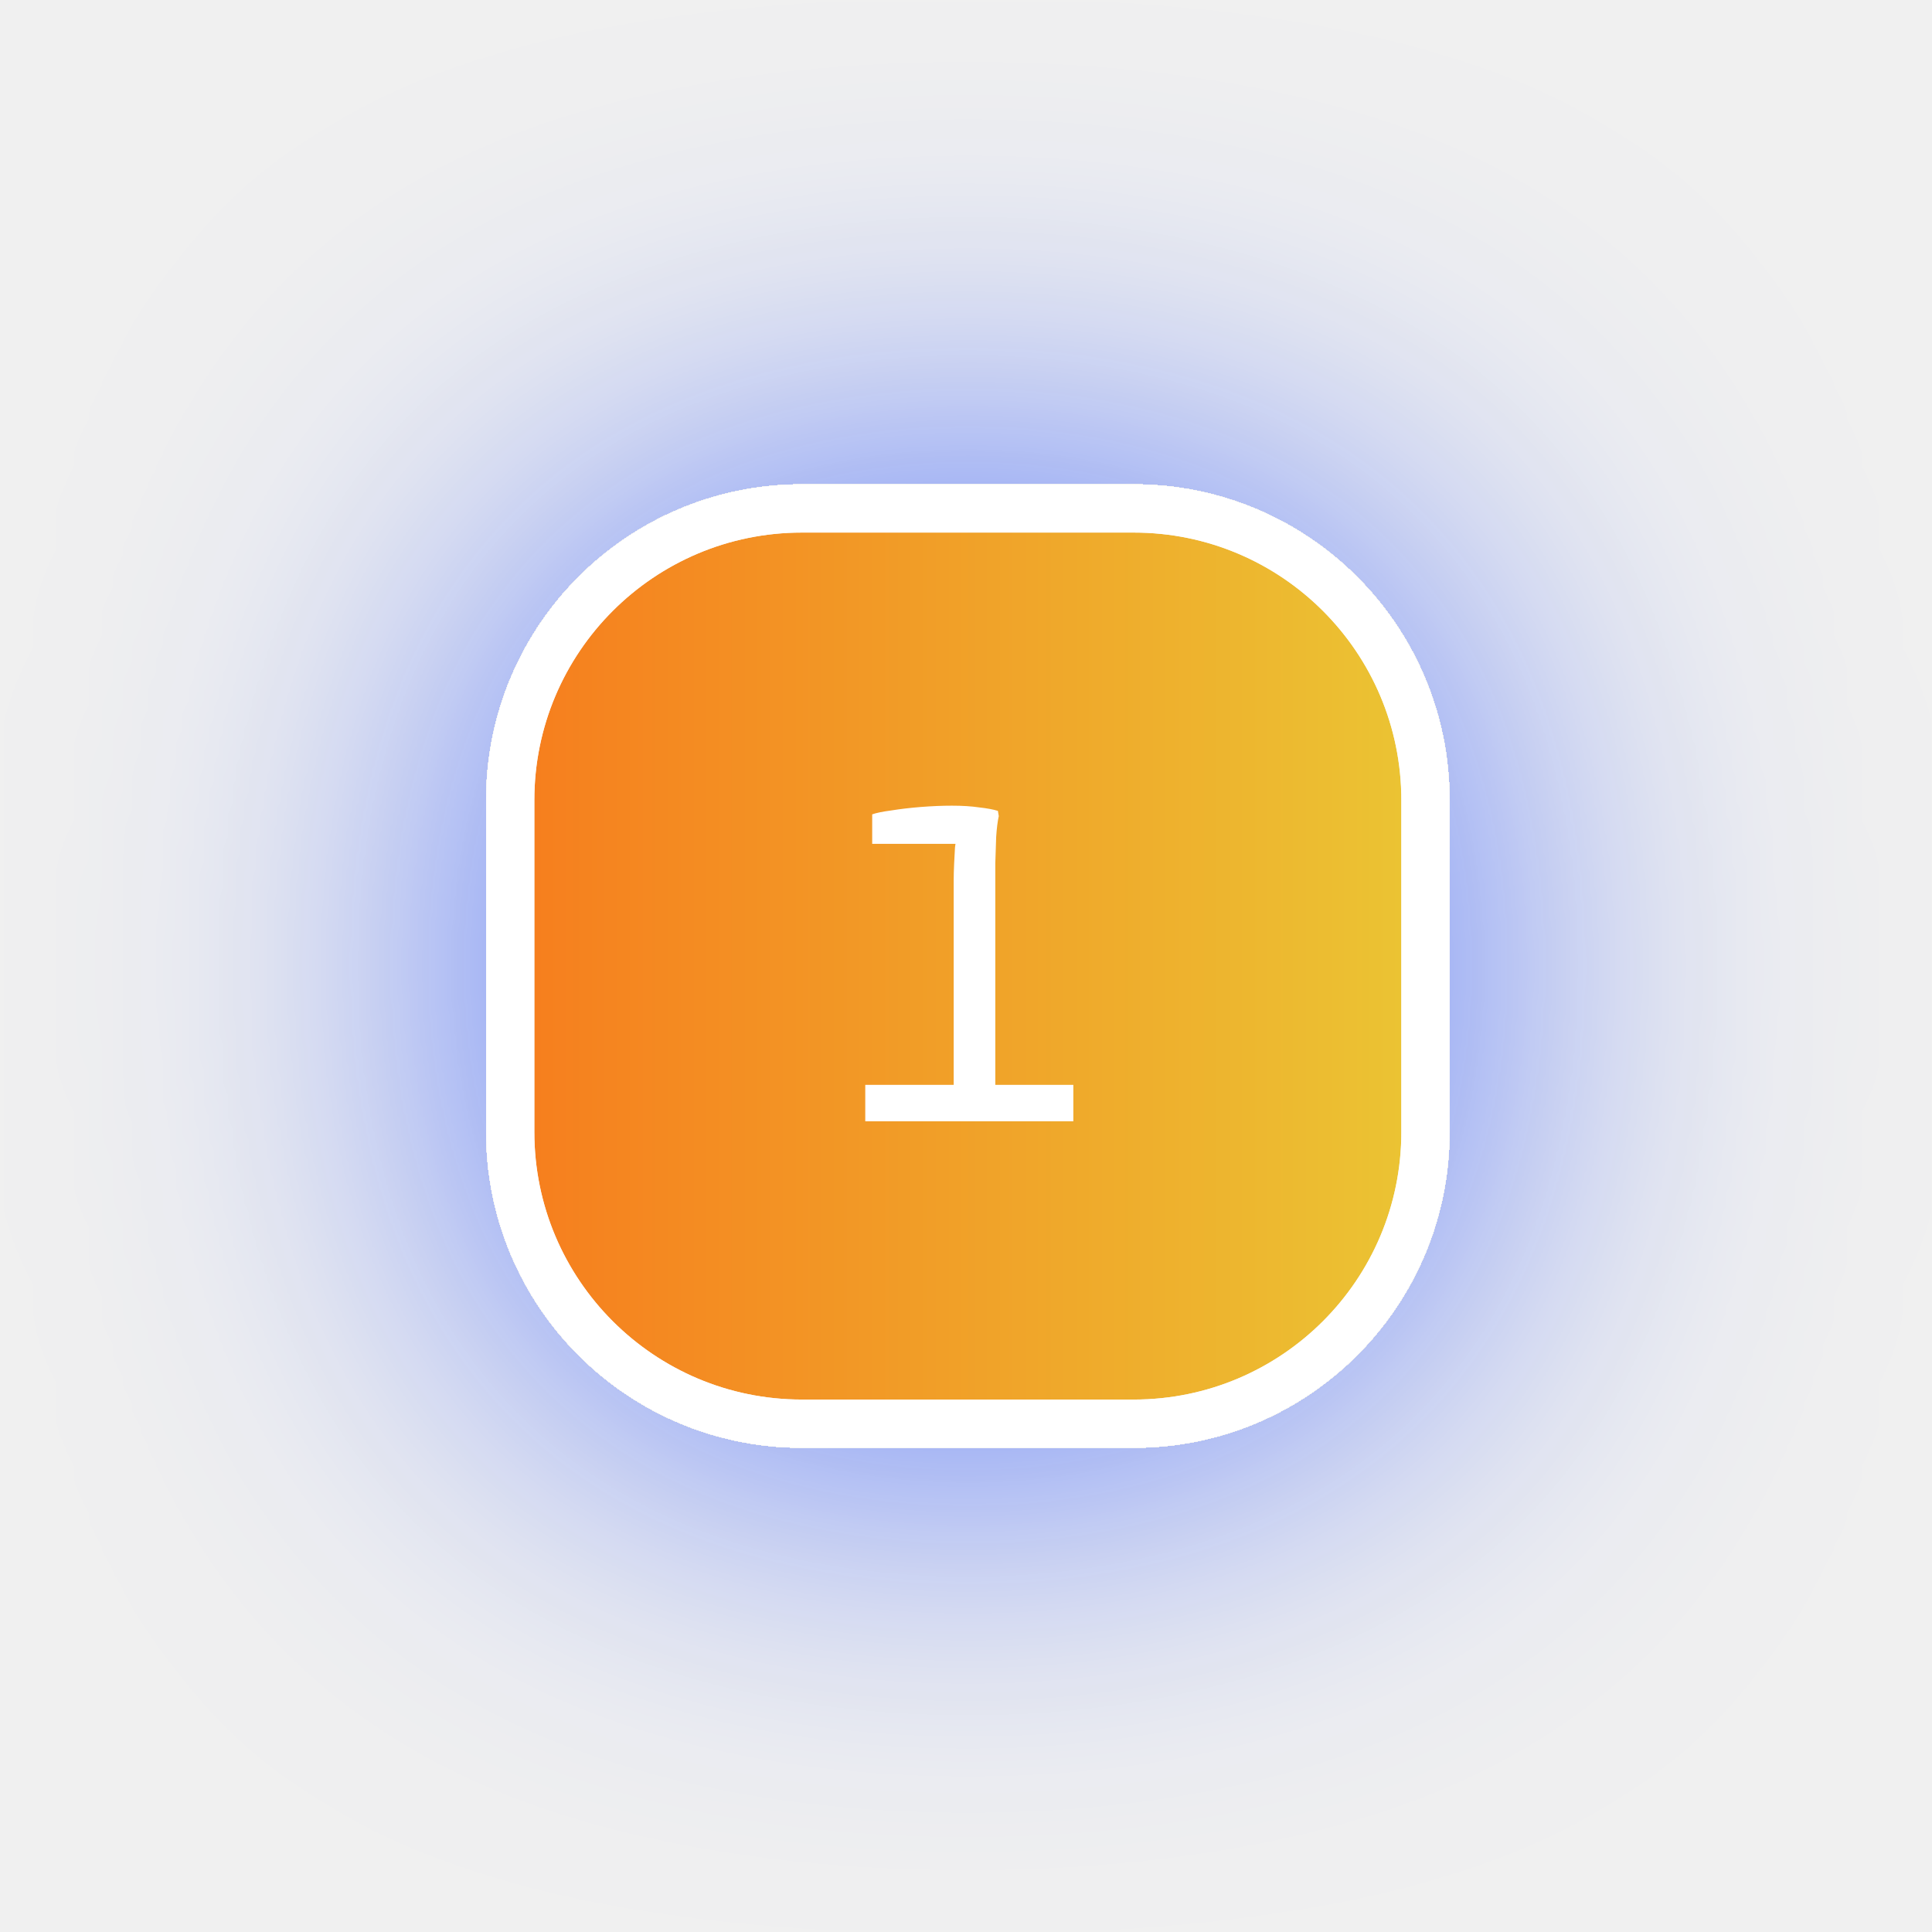
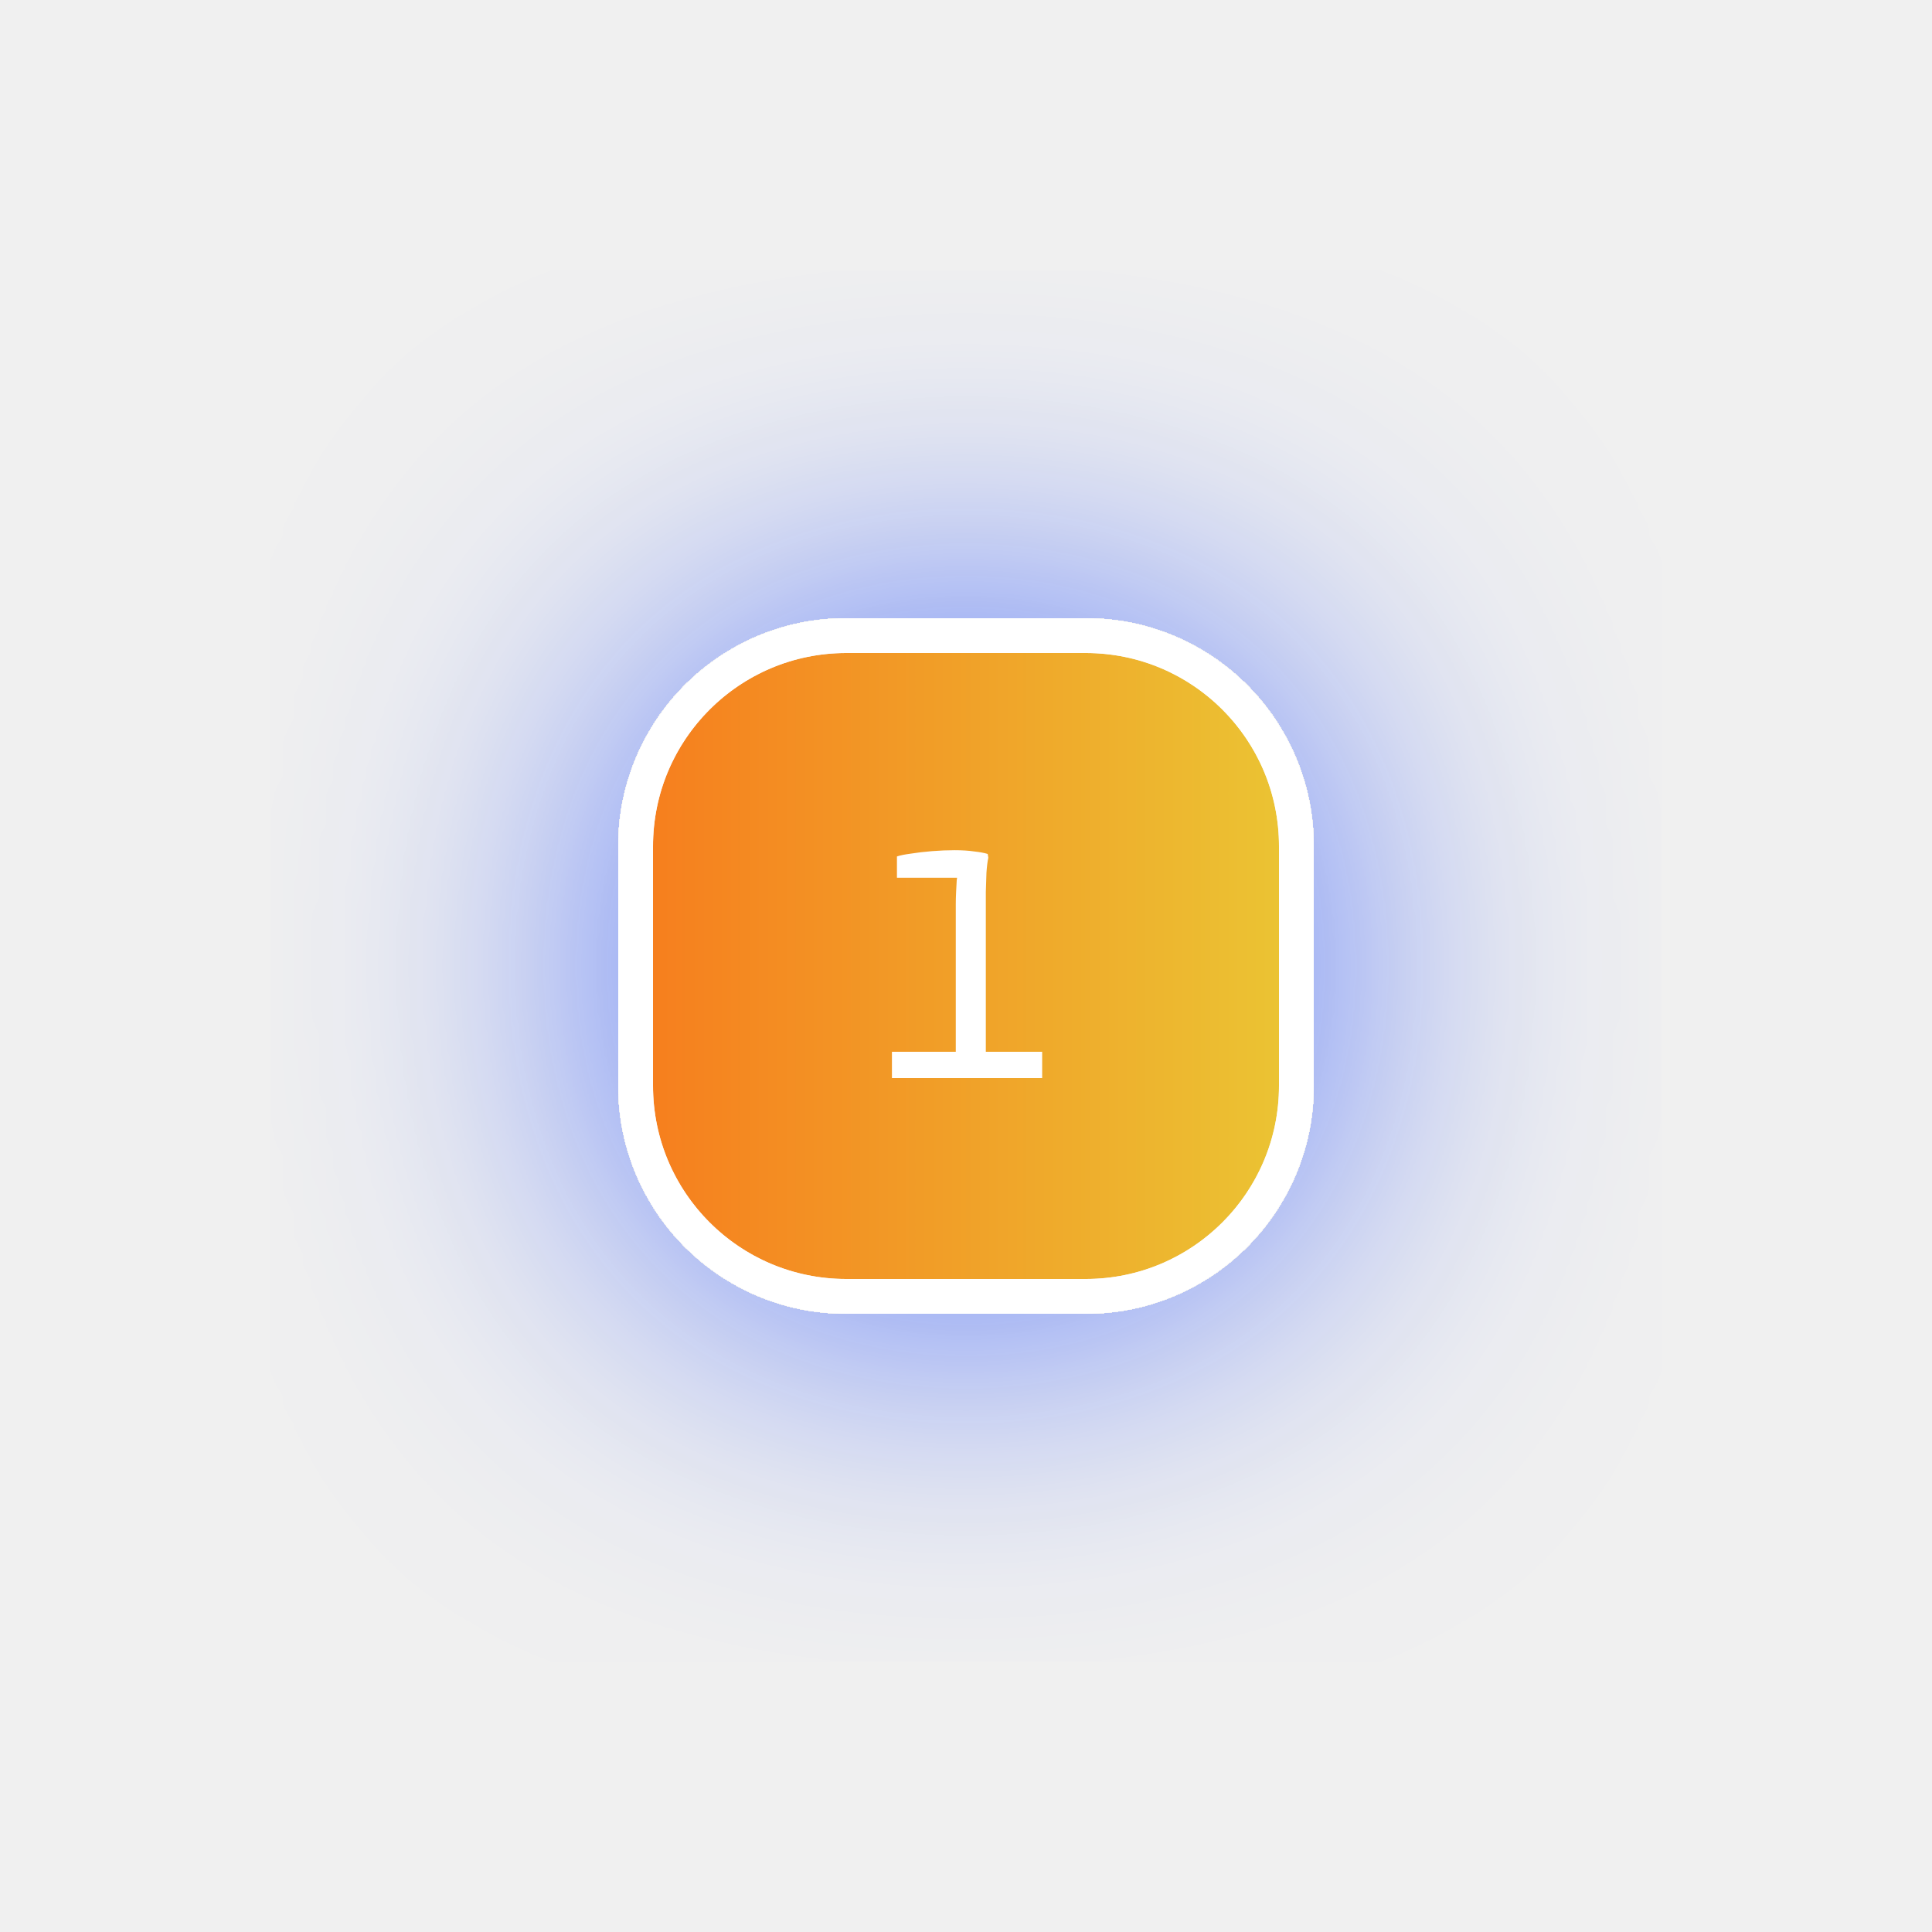
- <svg xmlns="http://www.w3.org/2000/svg" width="361" height="361" viewBox="0 0 361 361" fill="none">
-   <g filter="url(#filter0_d_305_2279)">
-     <rect x="99.844" y="99.512" width="162" height="162" rx="50" fill="url(#paint0_linear_305_2279)" />
-     <rect x="95.344" y="95.012" width="171" height="171" rx="54.5" stroke="white" stroke-width="9" />
-     <path d="M178.2 208.54V164.476C178.2 163.612 178.227 162.586 178.281 161.398C178.335 160.21 178.389 159.184 178.443 158.32C178.551 157.402 178.632 157.024 178.686 157.186L181.602 157.672H162.972V152.164C163.728 151.894 164.916 151.651 166.536 151.435C168.21 151.165 170.046 150.949 172.044 150.787C174.096 150.625 176.04 150.544 177.876 150.544C179.82 150.544 181.521 150.652 182.979 150.868C184.437 151.03 185.598 151.246 186.462 151.516L186.624 152.488C186.408 153.46 186.246 154.756 186.138 156.376C186.084 157.996 186.03 159.643 185.976 161.317C185.976 162.991 185.976 164.368 185.976 165.448V208.54H178.2ZM161.676 209.512V202.708H200.556V209.512H161.676Z" fill="white" />
+ <svg xmlns="http://www.w3.org/2000/svg" width="500" height="500" viewBox="0 0 500 500" fill="none">
+   <g filter="url(#filter0_d_320_4323)">
+     <rect x="169" y="169" width="162" height="162" rx="50" fill="url(#paint0_linear_320_4323)" />
+     <rect x="164.5" y="164.5" width="171" height="171" rx="54.5" stroke="white" stroke-width="9" />
+     <path d="M247.356 278.028V233.964C247.356 233.1 247.383 232.074 247.437 230.886C247.491 229.698 247.545 228.672 247.599 227.808C247.707 226.89 247.788 226.512 247.842 226.674L250.758 227.16H232.128V221.652C232.884 221.382 234.072 221.139 235.692 220.923C237.366 220.653 239.202 220.437 241.2 220.275C243.252 220.113 245.196 220.032 247.032 220.032C248.976 220.032 250.677 220.14 252.135 220.356C253.593 220.518 254.754 220.734 255.618 221.004L255.78 221.976C255.564 222.948 255.402 224.244 255.294 225.864C255.24 227.484 255.186 229.131 255.132 230.805C255.132 232.479 255.132 233.856 255.132 234.936V278.028H247.356ZM230.832 279V272.196H269.712V279H230.832Z" fill="white" />
  </g>
  <defs>
-     <filter id="filter0_d_305_2279" x="0.844" y="0.512" width="360" height="360" filterUnits="userSpaceOnUse" color-interpolation-filters="sRGB">
+     <filter id="filter0_d_320_4323" x="70" y="70" width="360" height="360" filterUnits="userSpaceOnUse" color-interpolation-filters="sRGB">
      <feFlood flood-opacity="0" result="BackgroundImageFix" />
      <feColorMatrix in="SourceAlpha" type="matrix" values="0 0 0 0 0 0 0 0 0 0 0 0 0 0 0 0 0 0 127 0" result="hardAlpha" />
      <feOffset />
      <feGaussianBlur stdDeviation="45" />
      <feComposite in2="hardAlpha" operator="out" />
      <feColorMatrix type="matrix" values="0 0 0 0 0.352 0 0 0 0 0.476 0 0 0 0 0.976 0 0 0 1 0" />
-       <feBlend mode="normal" in2="BackgroundImageFix" result="effect1_dropShadow_305_2279" />
-       <feBlend mode="normal" in="SourceGraphic" in2="effect1_dropShadow_305_2279" result="shape" />
+       <feBlend mode="normal" in2="BackgroundImageFix" result="effect1_dropShadow_320_4323" />
+       <feBlend mode="normal" in="SourceGraphic" in2="effect1_dropShadow_320_4323" result="shape" />
    </filter>
-     <linearGradient id="paint0_linear_305_2279" x1="99.844" y1="180.512" x2="261.844" y2="180.512" gradientUnits="userSpaceOnUse">
+     <linearGradient id="paint0_linear_320_4323" x1="169" y1="250" x2="331" y2="250" gradientUnits="userSpaceOnUse">
      <stop stop-color="#F67F1E" />
      <stop offset="1" stop-color="#EBC333" />
    </linearGradient>
  </defs>
</svg>
